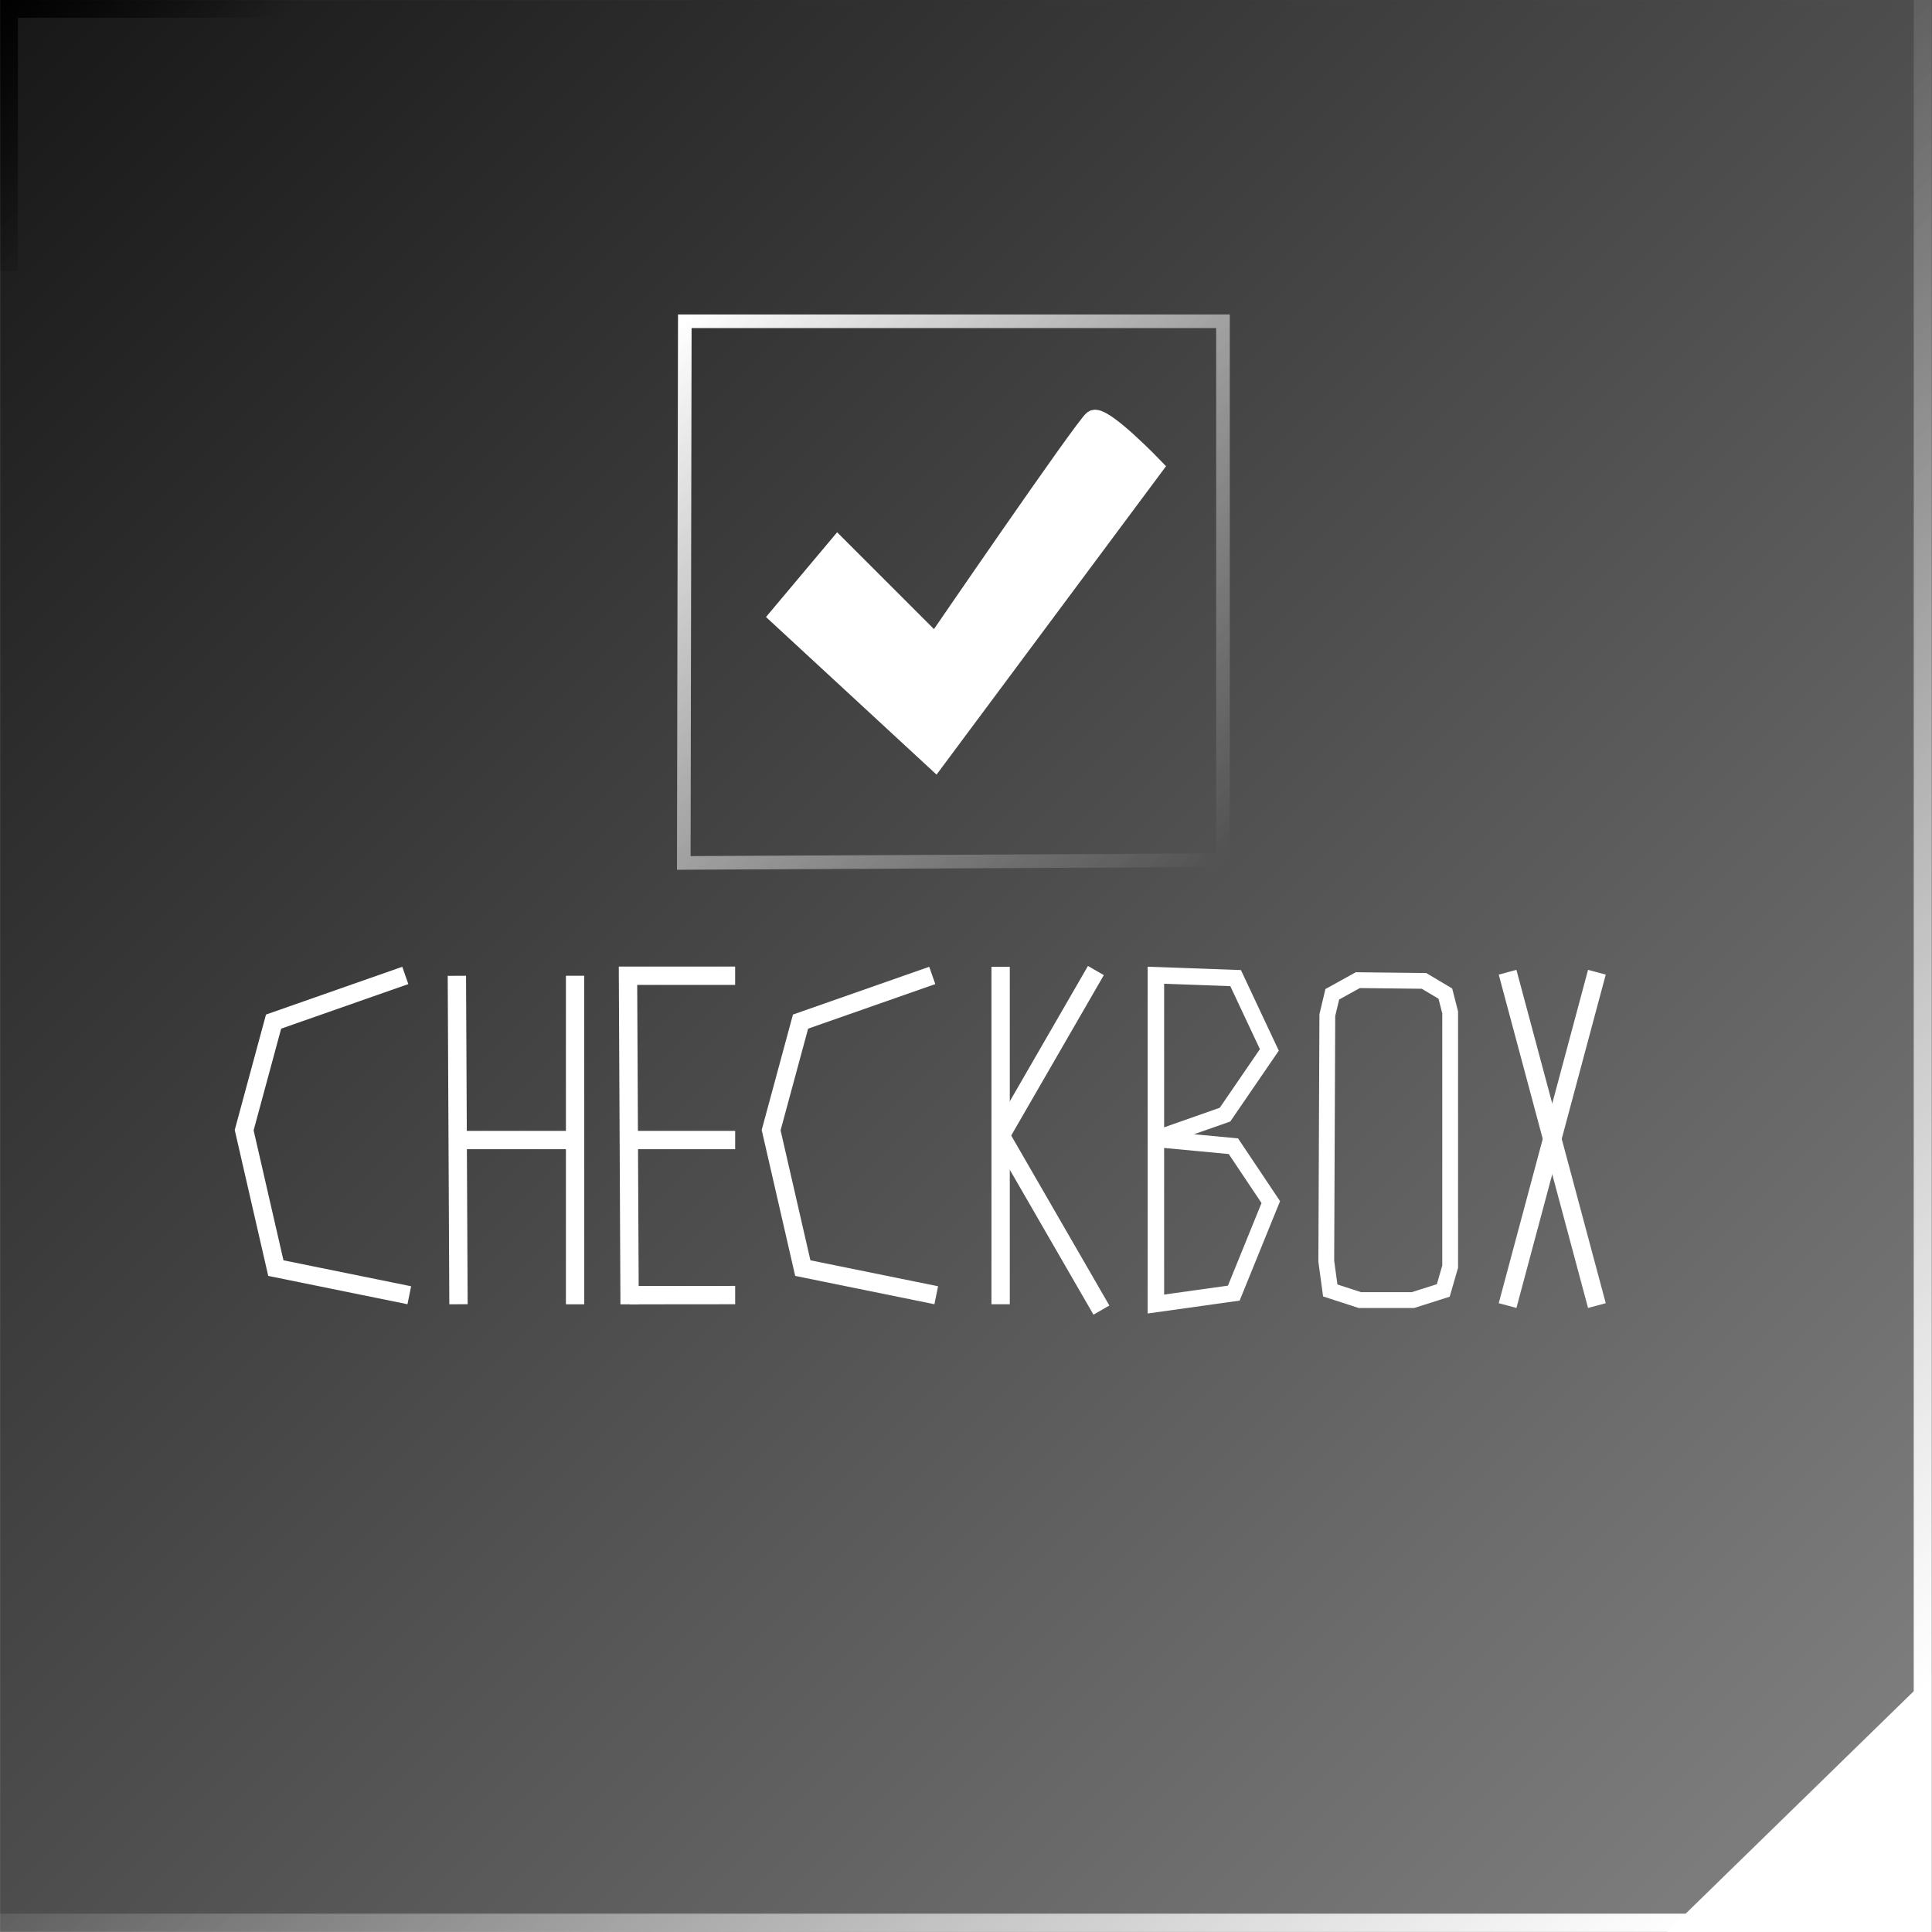
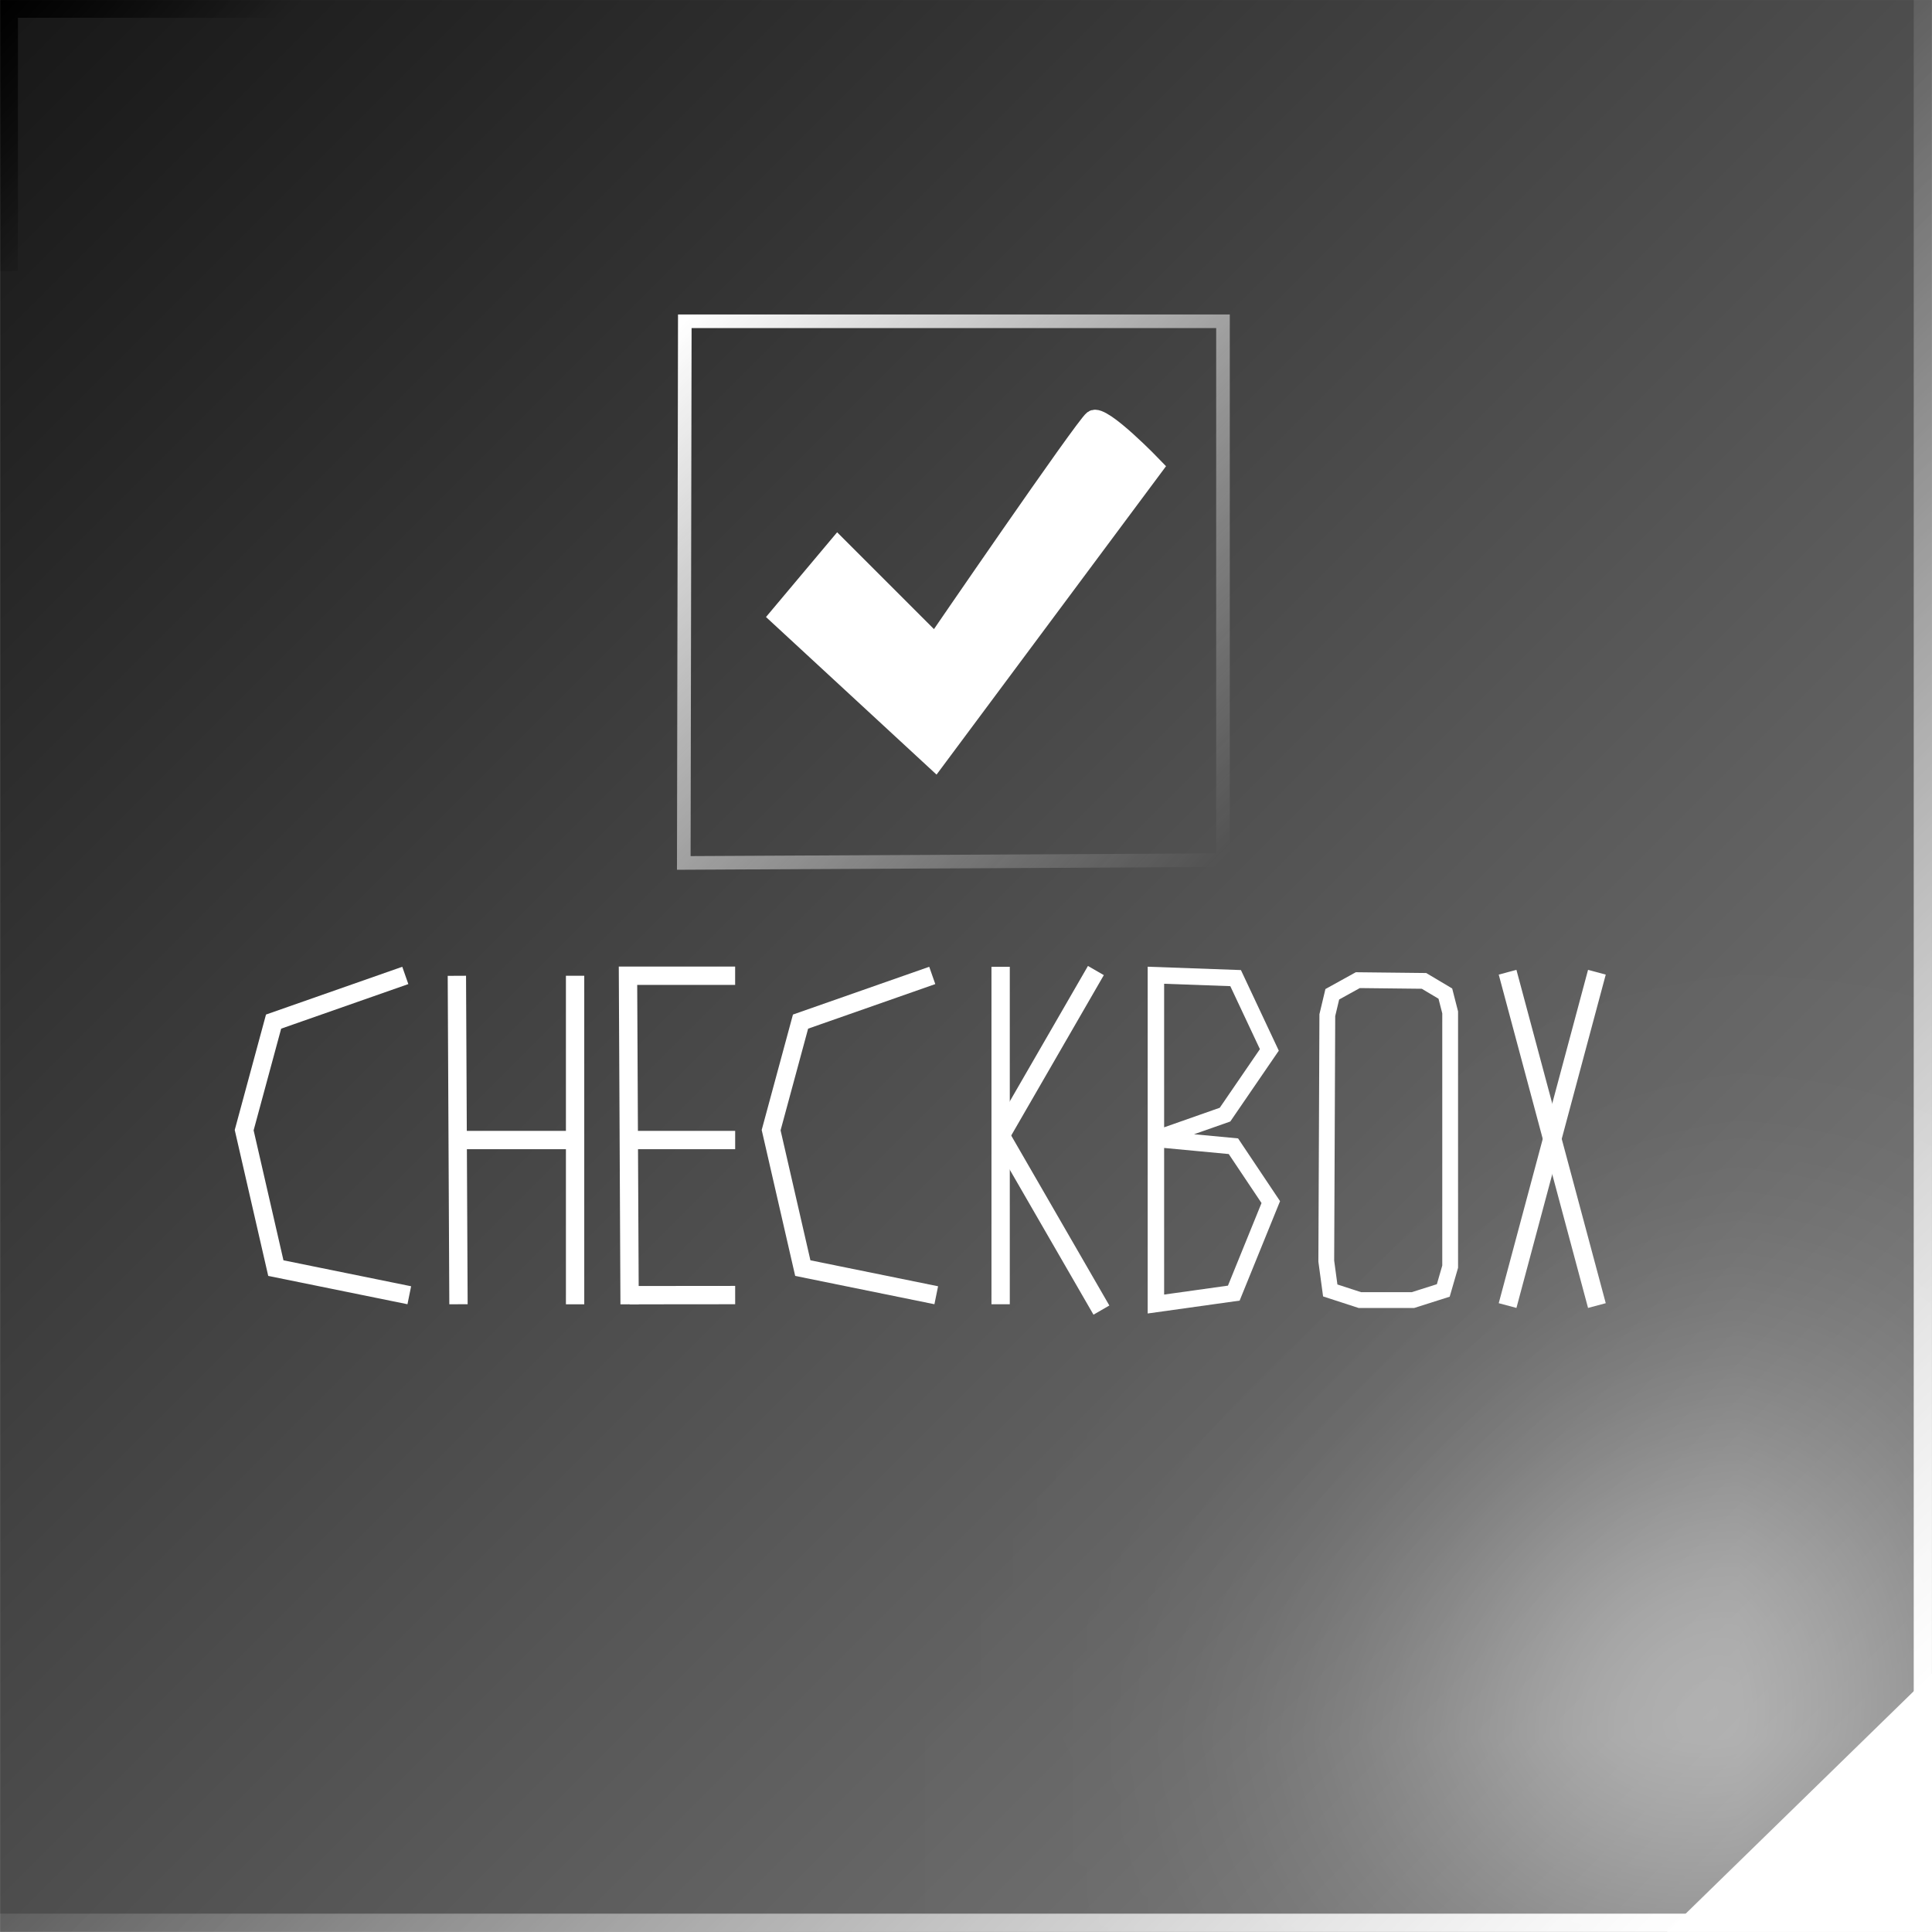
<svg xmlns="http://www.w3.org/2000/svg" xmlns:xlink="http://www.w3.org/1999/xlink" width="300.017" height="300.007" viewBox="0 0 79.379 79.377" version="1.1" id="svg5">
  <defs id="defs2">
    <linearGradient id="linearGradient34647">
      <stop style="stop-color:#000000;stop-opacity:1;" offset="0" id="stop34643" />
      <stop style="stop-color:#000000;stop-opacity:0;" offset="1" id="stop34645" />
    </linearGradient>
    <linearGradient id="linearGradient25828">
      <stop style="stop-color:#ffffff;stop-opacity:1;" offset="0" id="stop25824" />
      <stop style="stop-color:#ffffff;stop-opacity:0;" offset="1" id="stop25826" />
    </linearGradient>
    <linearGradient id="linearGradient5910">
      <stop style="stop-color:#ffffff;stop-opacity:0;" offset="0" id="stop5906" />
      <stop style="stop-color:#ffffff;stop-opacity:1;" offset="1" id="stop5908" />
    </linearGradient>
    <linearGradient id="linearGradient5873">
      <stop style="stop-color:#171717;stop-opacity:1;" offset="0" id="stop5869" />
      <stop style="stop-color:#848484;stop-opacity:1;" offset="1" id="stop5871" />
    </linearGradient>
-     <linearGradient id="linearGradient1636">
-       <stop style="stop-color:#464646;stop-opacity:1;" offset="0" id="stop1632" />
-       <stop style="stop-color:#6a6a6a;stop-opacity:1;" offset="1" id="stop1634" />
-     </linearGradient>
-     <linearGradient xlink:href="#linearGradient1636" id="linearGradient1638" x1="0" y1="0" x2="79.375" y2="79.375" gradientUnits="userSpaceOnUse" />
-     <linearGradient xlink:href="#linearGradient1636" id="linearGradient4391" gradientUnits="userSpaceOnUse" x1="0" y1="0" x2="79.375" y2="79.375" gradientTransform="translate(79.37279)" />
-     <linearGradient xlink:href="#linearGradient1636" id="linearGradient4399" gradientUnits="userSpaceOnUse" gradientTransform="translate(158.7456)" x1="0" y1="0" x2="79.375" y2="79.375" />
-     <linearGradient xlink:href="#linearGradient5873" id="linearGradient5141" gradientUnits="userSpaceOnUse" x1="0" y1="0" x2="79.375" y2="79.375" gradientTransform="translate(0,79.375)" />
-     <linearGradient xlink:href="#linearGradient5910" id="linearGradient5912" x1="35.209" y1="114.701" x2="74.207" y2="153.699" gradientUnits="userSpaceOnUse" />
    <linearGradient xlink:href="#linearGradient5910" id="linearGradient6646" gradientUnits="userSpaceOnUse" x1="35.209" y1="114.701" x2="74.207" y2="153.699" gradientTransform="translate(79.37102)" />
    <linearGradient xlink:href="#linearGradient5873" id="linearGradient6648" gradientUnits="userSpaceOnUse" gradientTransform="translate(79.37102,79.375)" x1="0" y1="0" x2="79.375" y2="79.375" />
-     <linearGradient xlink:href="#linearGradient5910" id="linearGradient6656" gradientUnits="userSpaceOnUse" gradientTransform="translate(158.742)" x1="35.209" y1="114.701" x2="74.207" y2="153.699" />
-     <linearGradient xlink:href="#linearGradient5873" id="linearGradient6658" gradientUnits="userSpaceOnUse" gradientTransform="translate(158.742,79.375)" x1="0" y1="0" x2="79.375" y2="79.375" />
    <linearGradient xlink:href="#linearGradient25828" id="linearGradient25830" x1="107.505" y1="92.574" x2="129.617" y2="114.715" gradientUnits="userSpaceOnUse" />
    <linearGradient xlink:href="#linearGradient34647" id="linearGradient34653" gradientUnits="userSpaceOnUse" x1="-0.002" y1="79.375" x2="6.598" y2="85.445" gradientTransform="translate(79.3493,0.001326)" />
+     <filter style="color-interpolation-filters:sRGB" id="filter946" x="-0.786" y="-0.803" width="2.516" height="2.551">
+       <feGaussianBlur stdDeviation="2.757" id="feGaussianBlur948" />
+     </filter>
  </defs>
  <g id="layer1" transform="translate(-79.36881,-79.37456)">
-     <path style="fill:url(#linearGradient1638);fill-opacity:1;stroke:none;stroke-width:0.153;stroke-linecap:round" d="M 0,0 H 79.375 V 79.375 H 0 Z" id="path236" />
-     <path style="fill:#444444;fill-opacity:1;stroke:#444444;stroke-width:0.753;stroke-linecap:butt;stroke-dasharray:none;stroke-opacity:1" d="m 79.001,69.647 -9.588,9.352 h 9.588 z" id="path1938" />
-     <path style="fill:url(#linearGradient4391);fill-opacity:1;stroke:none;stroke-width:0.153;stroke-linecap:round" d="M 79.373,0 H 158.748 V 79.375 H 79.373 Z" id="path4385" />
-     <path style="fill:#444444;fill-opacity:1;stroke:#444444;stroke-width:0.753;stroke-linecap:butt;stroke-dasharray:none;stroke-opacity:1" d="m 158.374,69.647 -9.588,9.352 h 9.588 z" id="path4389" />
-     <path style="fill:url(#linearGradient4399);fill-opacity:1;stroke:none;stroke-width:0.153;stroke-linecap:round" d="m 158.746,0 h 79.375 v 79.375 h -79.375 z" id="path4393" />
-     <path style="fill:url(#linearGradient5141);fill-opacity:1;stroke:none;stroke-width:0.153;stroke-linecap:round" d="M 0,79.375 H 79.375 V 158.75 H 0 Z" id="path5135" />
-     <path style="fill:none;fill-opacity:1;stroke:url(#linearGradient5912);stroke-width:0.749;stroke-linecap:butt;stroke-dasharray:none;stroke-opacity:1" d="M -0.002,158.375 H 79.001 V 79.375" id="path5137" />
-     <path style="fill:#ffffff;fill-opacity:1;stroke:#ffffff;stroke-width:0.753;stroke-linecap:butt;stroke-dasharray:none;stroke-opacity:1" d="m 79.001,149.022 -9.588,9.352 h 9.588 z" id="path5139" />
    <path style="fill:url(#linearGradient6648);fill-opacity:1;stroke:none;stroke-width:0.153;stroke-linecap:round" d="M 79.371,79.375 H 158.746 V 158.75 H 79.371 Z" id="path6640" />
    <path style="fill:none;fill-opacity:1;stroke:url(#linearGradient6646);stroke-width:0.749;stroke-linecap:butt;stroke-dasharray:none;stroke-opacity:1" d="M 79.369,158.375 H 158.372 V 79.375" id="path6642" />
    <path style="fill:#ffffff;fill-opacity:1;stroke:#ffffff;stroke-width:0.753;stroke-linecap:butt;stroke-dasharray:none;stroke-opacity:1" d="m 158.372,149.022 -9.588,9.352 h 9.588 z" id="path6644" />
-     <path style="fill:url(#linearGradient6658);fill-opacity:1;stroke:none;stroke-width:0.153;stroke-linecap:round" d="m 158.742,79.375 h 79.375 v 79.375 h -79.375 z" id="path6650" />
-     <path style="fill:none;fill-opacity:1;stroke:url(#linearGradient6656);stroke-width:0.749;stroke-linecap:butt;stroke-dasharray:none;stroke-opacity:1" d="m 158.74,158.375 h 79.003 V 79.375" id="path6652" />
    <path style="fill:none;fill-opacity:1;stroke:url(#linearGradient25830);stroke-width:0.559;stroke-linecap:butt;stroke-dasharray:none;stroke-opacity:1" d="m 107.505,92.574 h 22.112 v 22.142 l -22.154,0.114 z" id="path25064" />
    <path style="fill:#ffffff;fill-opacity:1;stroke:#ffffff;stroke-width:0.753;stroke-linecap:butt;stroke-dasharray:none;stroke-opacity:1" d="m 111.36,104.693 6.436,5.947 8.989,-12.08 c 0,0 -2.137,-2.23 -2.509,-1.951 -0.372,0.279 -6.48,9.2 -6.48,9.2 l -4.008,-4.008 z" id="path25066" />
    <path style="fill:none;fill-opacity:1;stroke:#ffffff;stroke-width:0.753;stroke-linecap:butt;stroke-dasharray:none;stroke-opacity:1" d="m 96.021,119.452 -5.412,1.897 -1.208,4.46 1.301,5.668 5.483,1.115" id="path25068" />
    <path style="fill:none;fill-opacity:1;stroke:#ffffff;stroke-width:0.753;stroke-linecap:butt;stroke-dasharray:none;stroke-opacity:1" d="m 98.14,119.467 0.066,13.495" id="path25070" />
    <path style="fill:none;fill-opacity:1;stroke:#ffffff;stroke-width:0.753;stroke-linecap:butt;stroke-dasharray:none;stroke-opacity:1" d="m 98.173,126.215 h 4.824" id="path25072" />
    <path style="fill:none;fill-opacity:1;stroke:#ffffff;stroke-width:0.753;stroke-linecap:butt;stroke-dasharray:none;stroke-opacity:1" d="m 102.997,119.465 v 13.499" id="path25074" />
    <path style="fill:none;fill-opacity:1;stroke:#ffffff;stroke-width:0.753;stroke-linecap:butt;stroke-dasharray:none;stroke-opacity:1" d="m 105.237,132.964 -0.066,-13.499 h 4.402" id="path25076" />
    <path style="fill:none;fill-opacity:1;stroke:#ffffff;stroke-width:0.753;stroke-linecap:butt;stroke-dasharray:none;stroke-opacity:1" d="m 105.204,126.215 h 4.37" id="path25078" />
    <path style="fill:none;fill-opacity:1;stroke:#ffffff;stroke-width:0.753;stroke-linecap:butt;stroke-dasharray:none;stroke-opacity:1" d="m 105.235,132.589 4.339,-0.004" id="path25080" />
    <path style="fill:none;fill-opacity:1;stroke:#ffffff;stroke-width:0.753;stroke-linecap:butt;stroke-dasharray:none;stroke-opacity:1" d="m 117.672,119.452 -5.412,1.897 -1.208,4.46 1.301,5.668 5.483,1.115" id="path25082" />
    <path style="fill:none;fill-opacity:1;stroke:#ffffff;stroke-width:0.753;stroke-linecap:butt;stroke-dasharray:none;stroke-opacity:1" d="m 120.481,119.097 v 13.865" id="path25084" />
    <path style="fill:none;fill-opacity:1;stroke:#ffffff;stroke-width:0.753;stroke-linecap:butt;stroke-dasharray:none;stroke-opacity:1" d="m 120.481,126.03 3.914,-6.779" id="path25086" />
    <path style="fill:none;fill-opacity:1;stroke:#ffffff;stroke-width:0.753;stroke-linecap:butt;stroke-dasharray:none;stroke-opacity:1" d="m 120.481,126.03 4.141,7.172" id="path25088" />
    <path style="fill:none;fill-opacity:1;stroke:#ffffff;stroke-width:0.676;stroke-linecap:butt;stroke-dasharray:none;stroke-opacity:1" d="m 126.861,119.444 v 13.509 l 3.2,-0.448 1.52,-3.74 -1.536,-2.296 -3.183,-0.3 2.839,-0.998 1.821,-2.659 -1.386,-2.95 z" id="path25090" />
    <path style="fill:none;fill-opacity:1;stroke:#ffffff;stroke-width:0.649;stroke-linecap:butt;stroke-dasharray:none;stroke-opacity:1" d="m 134.108,120.226 -0.204,0.857 -0.043,10.108 0.163,1.204 1.218,0.396 h 2.18 l 1.246,-0.396 0.283,-0.977 v -10.448 l -0.198,-0.772 -0.877,-0.522 -2.719,-0.03 z" id="path25092" />
    <path style="fill:none;fill-opacity:1;stroke:#ffffff;stroke-width:0.753;stroke-linecap:butt;stroke-dasharray:none;stroke-opacity:1" d="m 141.31,119.32 3.67,13.696" id="path25094" />
    <path style="fill:none;fill-opacity:1;stroke:#ffffff;stroke-width:0.753;stroke-linecap:butt;stroke-dasharray:none;stroke-opacity:1" d="m 144.98,119.32 -3.67,13.696" id="path25096" />
    <path style="fill:none;fill-opacity:1;stroke:url(#linearGradient34653);stroke-width:0.728;stroke-linecap:butt;stroke-dasharray:none;stroke-opacity:1" d="M 79.741,90.51 V 79.741 h 11.595" id="path34651" />
+     <path style="mix-blend-mode:normal;fill:#ffffff;fill-opacity:1;stroke:#ffffff;stroke-width:0.753;stroke-linecap:butt;stroke-dasharray:none;stroke-opacity:1;filter:url(#filter946)" d="m 146.015,140.102 -9.588,9.352 h 9.588 z" id="path390" transform="matrix(3.280772,0,0,3.280772,-315.4333,-328.3467)" />
  </g>
</svg>
